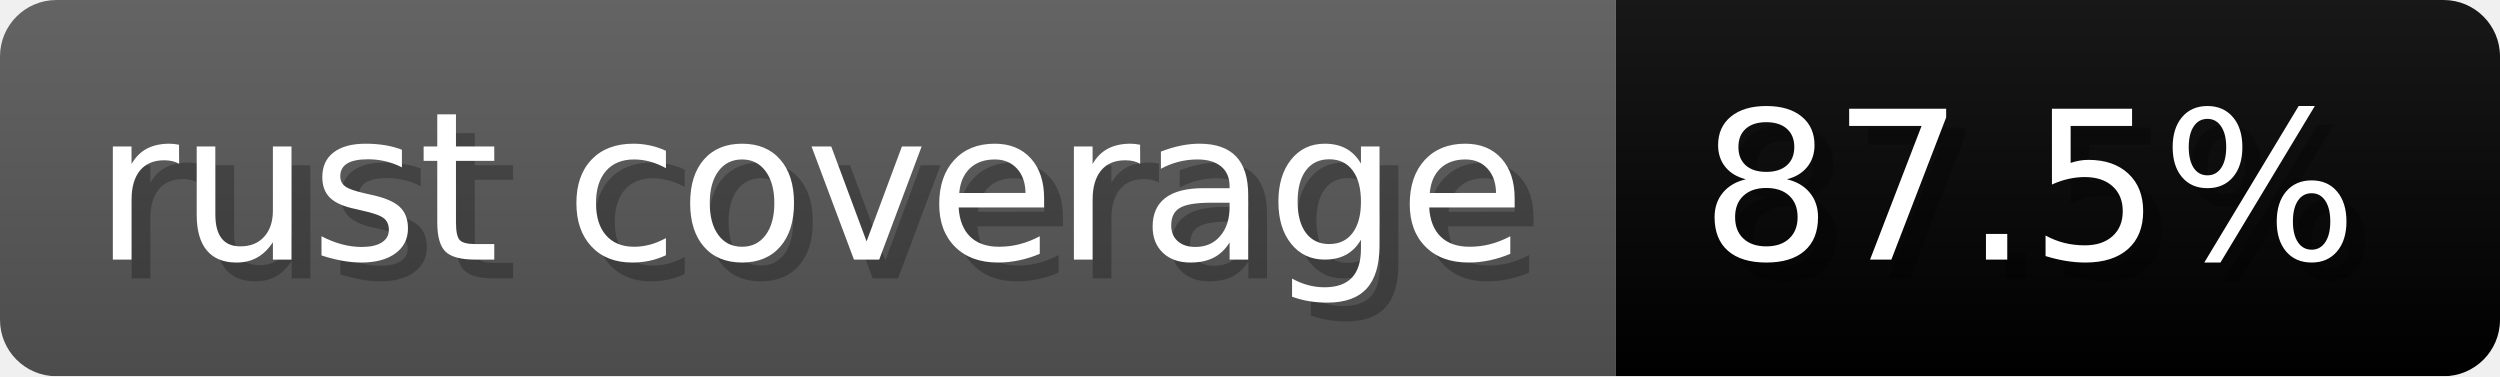
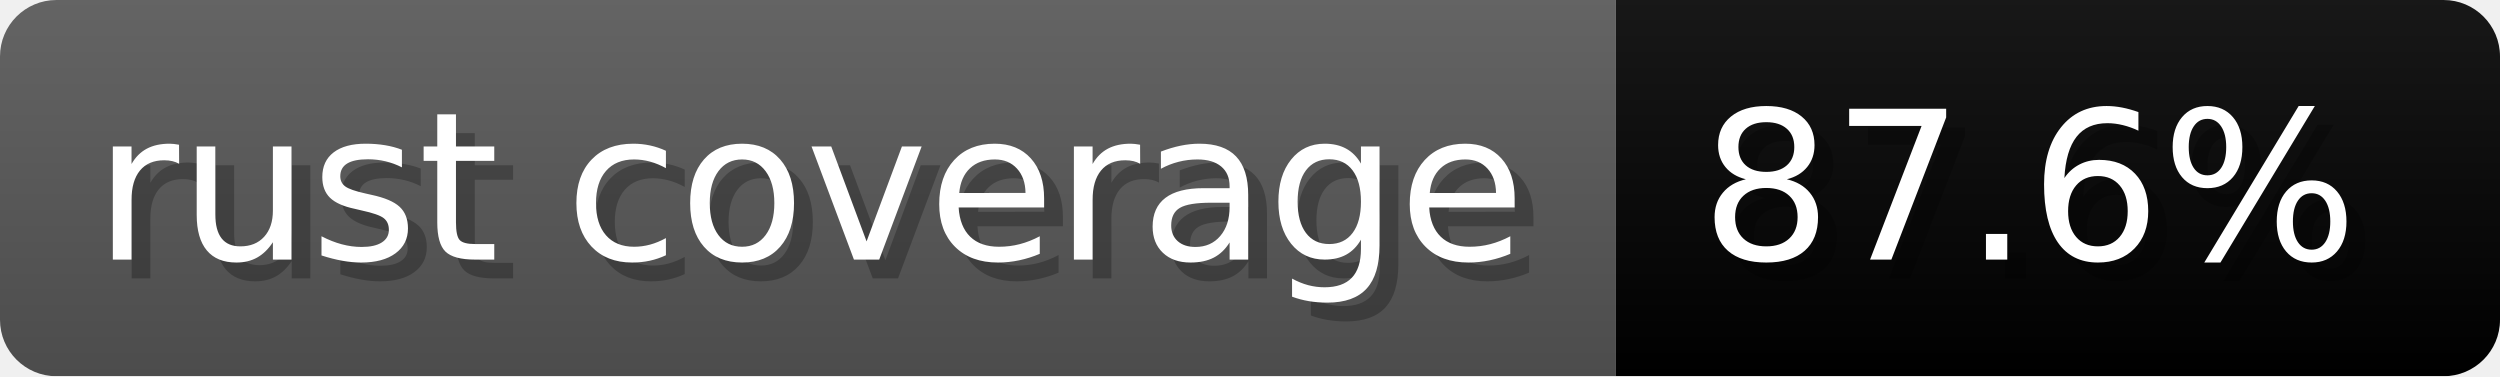
- <svg xmlns="http://www.w3.org/2000/svg" width="132.9" height="20" viewBox="0 0 1329 200" role="img" aria-label="rust coverage: 87.5%">
+ <svg xmlns="http://www.w3.org/2000/svg" width="132.9" height="20" viewBox="0 0 1329 200" role="img" aria-label="rust coverage: 87.6%">
  <linearGradient id="a" x2="0" y2="100%">
    <stop offset="0" stop-opacity=".1" stop-color="#EEE" />
    <stop offset="1" stop-opacity=".1" />
  </linearGradient>
  <mask id="m">
    <rect width="1329" height="200" rx="30" fill="#FFF" />
  </mask>
  <g mask="url(#m)">
    <rect width="859" height="200" fill="#555" />
    <rect width="470" height="200" fill="#yellowgreen" x="859" />
    <rect width="1329" height="200" fill="url(#a)" />
  </g>
  <g aria-hidden="true" fill="#fff" text-anchor="start" font-family="Verdana,DejaVu Sans,sans-serif" font-size="110">
    <text x="60" y="148" textLength="759" fill="#000" opacity="0.25">rust coverage</text>
    <text x="50" y="138" textLength="759">rust coverage</text>
-     <text x="914" y="148" textLength="370" fill="#000" opacity="0.25">87.5%</text>
-     <text x="904" y="138" textLength="370">87.5%</text>
+     <text x="914" y="148" textLength="370" fill="#000" opacity="0.25">87.6%</text>
+     <text x="904" y="138" textLength="370">87.6%</text>
  </g>
</svg>
